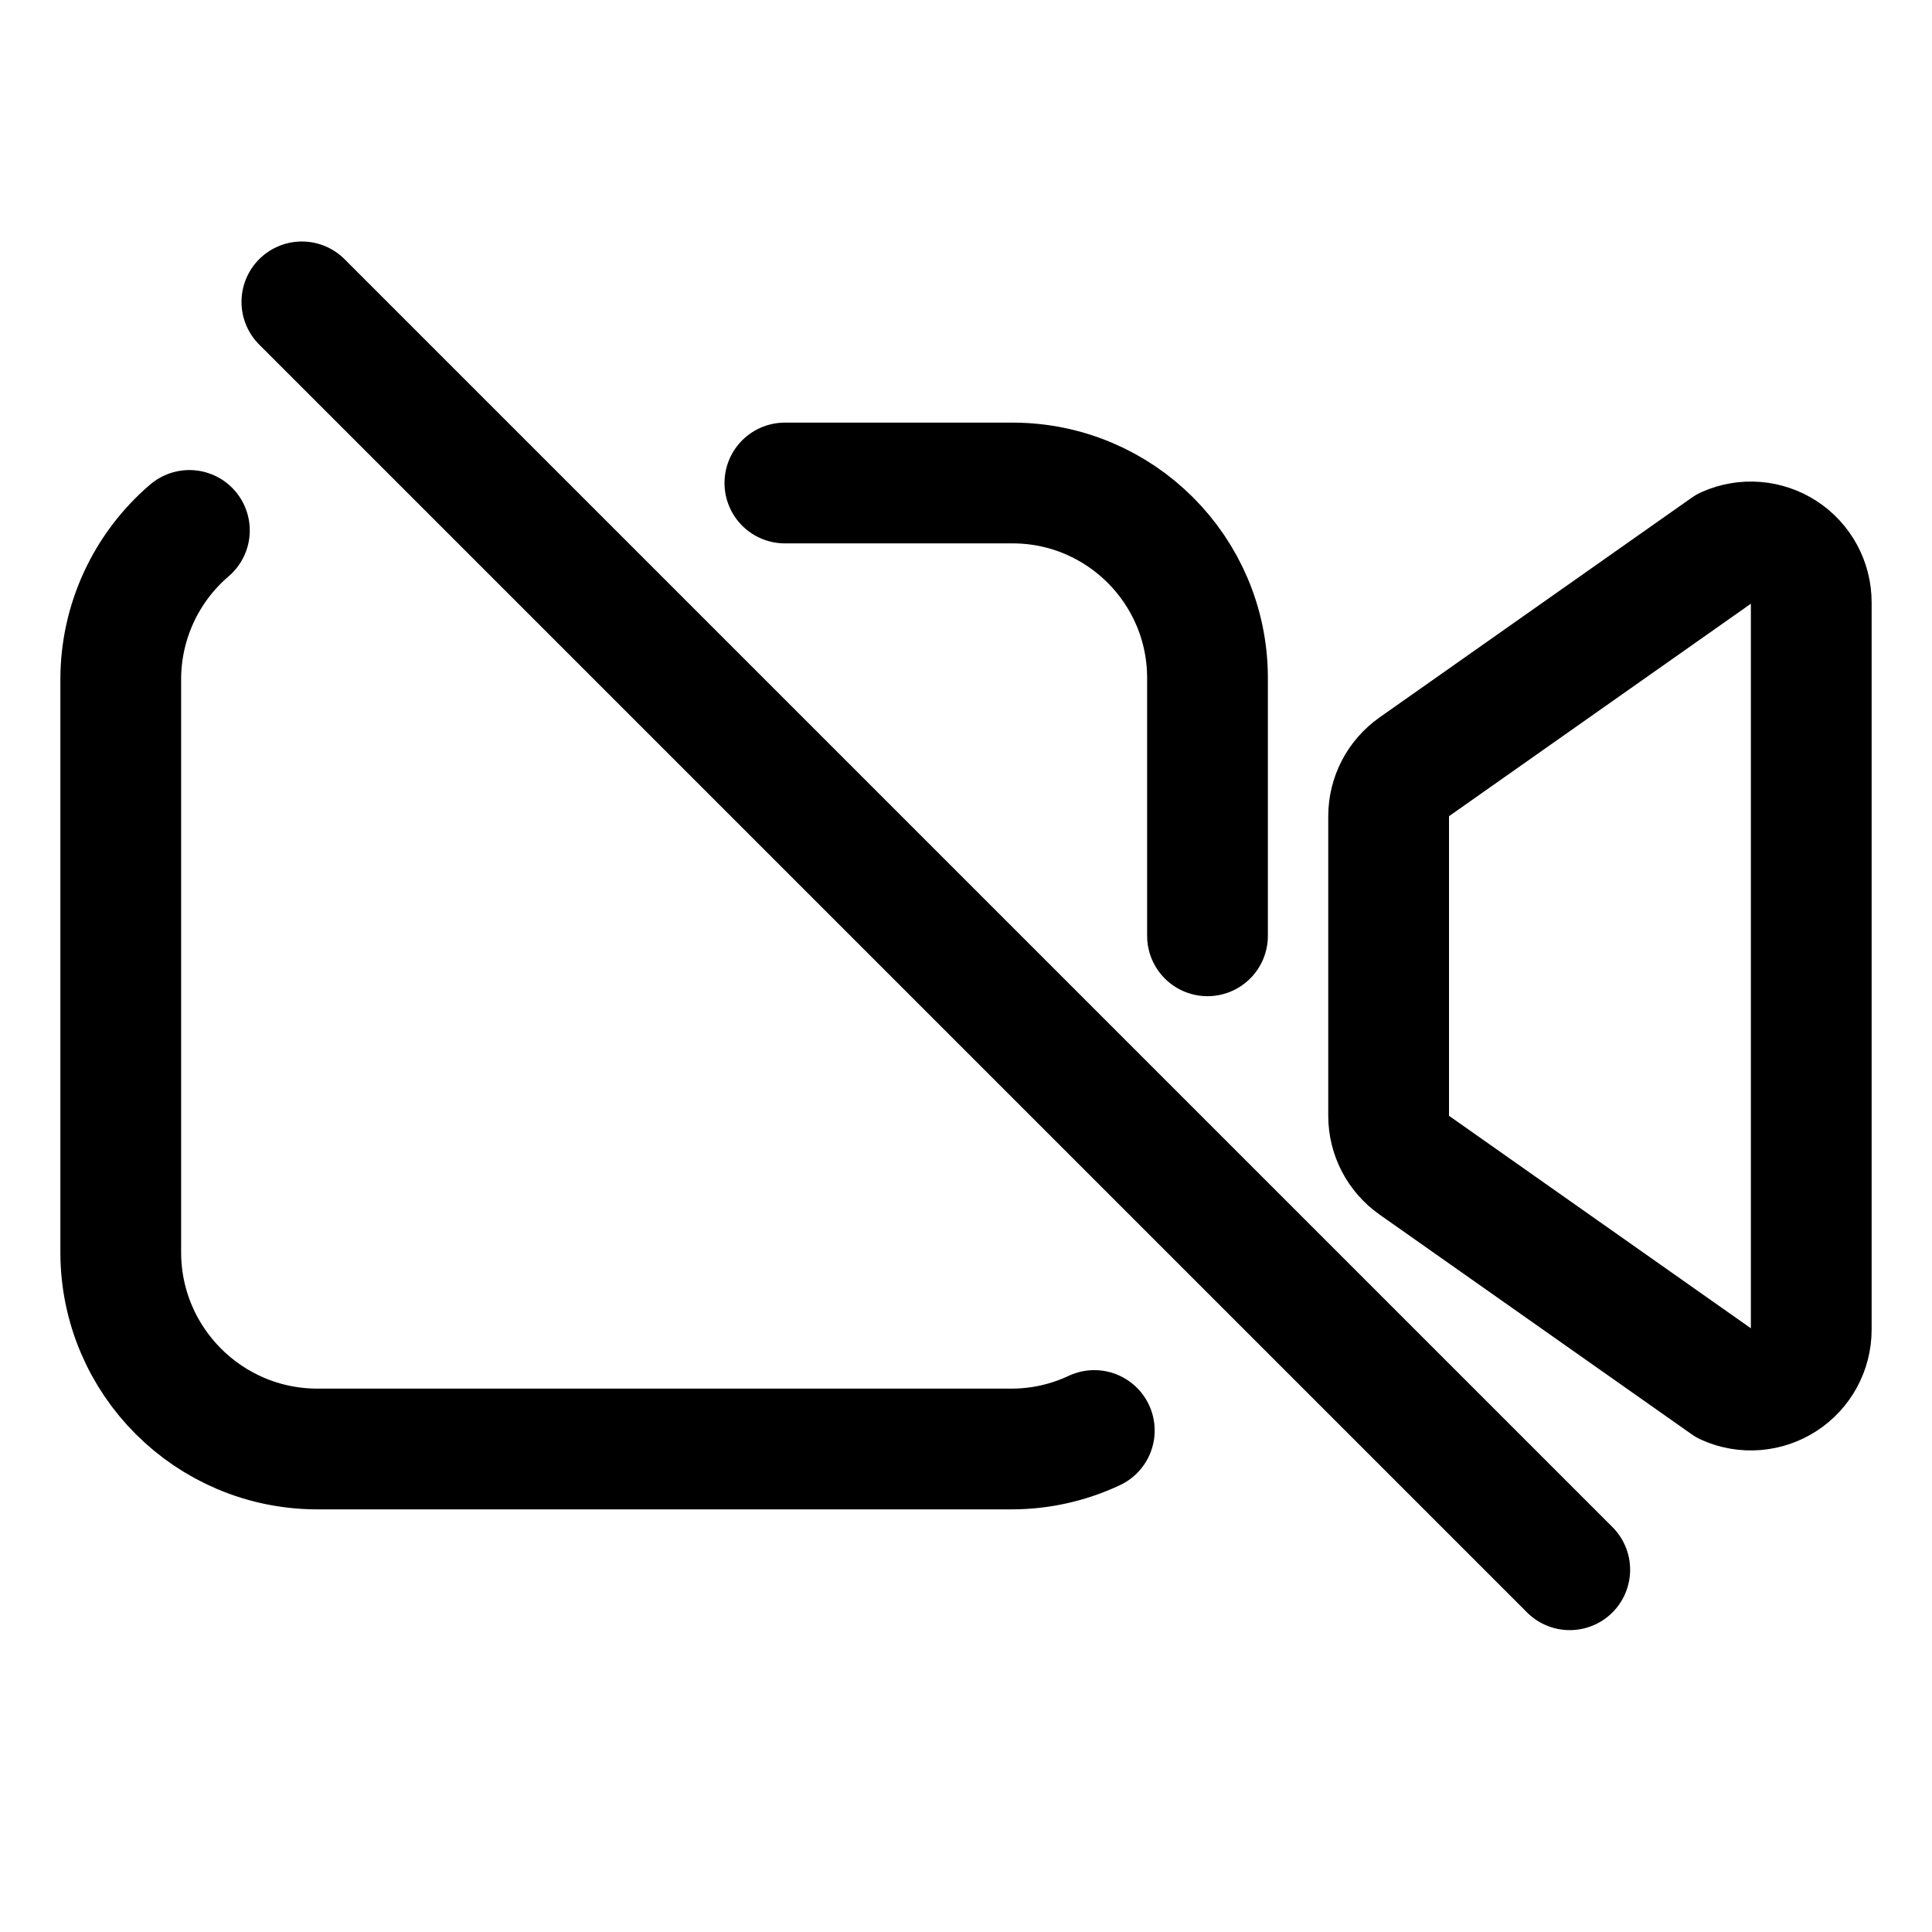
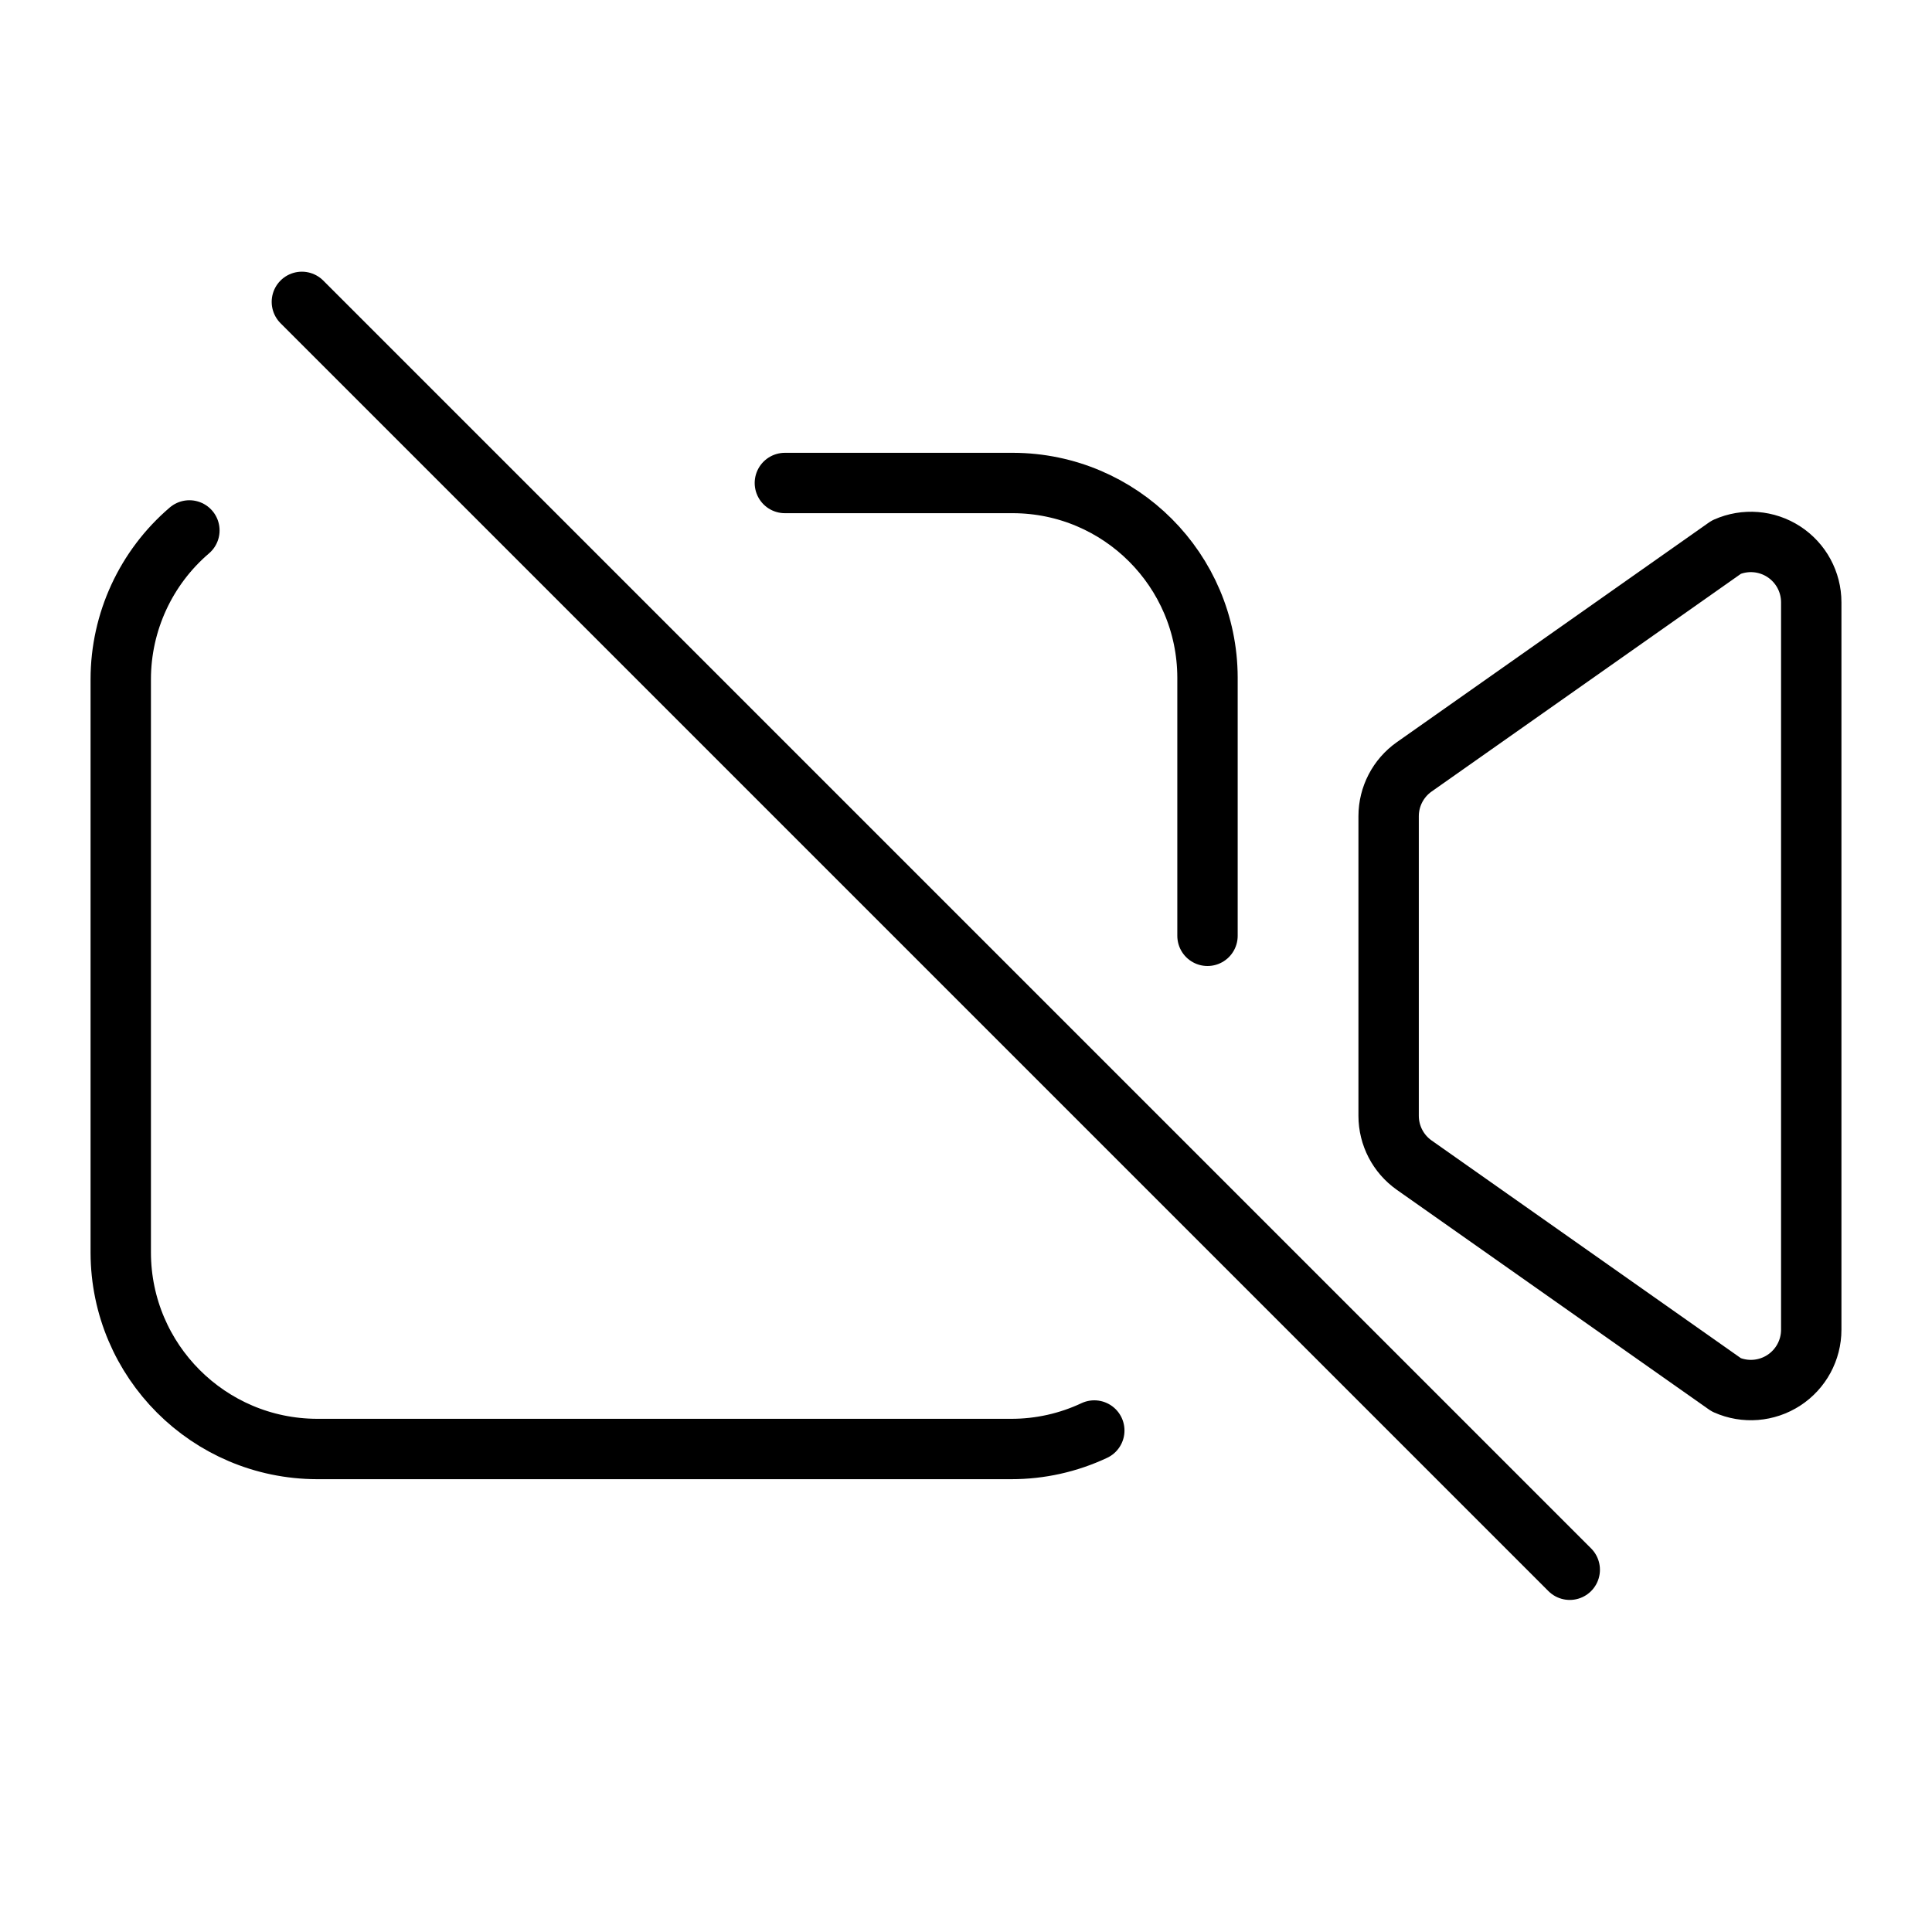
<svg xmlns="http://www.w3.org/2000/svg" viewBox="0 0 512 512">
-   <path fill="none" stroke="#000" stroke-linecap="round" stroke-width="32" stroke-linejoin="round" d="M374.79,308.78,457.5,367A16,16,0,0,0,480,352.38V159.62A16,16,0,0,0,457.5,145l-82.71,58.22A16,16,0,0,0,368,216.3v79.4A16,16,0,0,0,374.79,308.78Z" />
-   <path fill="none" stroke="#000" stroke-linecap="round" stroke-width="32" stroke-miterlimit="10" d="M50.19,140.57A51.94,51.94,0,0,0,32,180V332a52.15,52.15,0,0,0,52,52H268a51.6,51.6,0,0,0,22-4.9" />
-   <path fill="none" stroke="#000" stroke-linecap="round" stroke-width="32" stroke-miterlimit="10" d="M208,128h60.48A51.68,51.68,0,0,1,320,179.52V248" />
-   <line fill="none" stroke="#000" stroke-linecap="round" stroke-width="32" stroke-miterlimit="10" x1="416" y1="416" x2="80" y2="80" />
+   <path fill="none" stroke="#000" stroke-linecap="round" stroke-width="16" stroke-linejoin="round" d="M374.79,308.78,457.5,367A16,16,0,0,0,480,352.38V159.62A16,16,0,0,0,457.5,145l-82.71,58.22A16,16,0,0,0,368,216.3v79.4A16,16,0,0,0,374.79,308.78Z" />
+   <path fill="none" stroke="#000" stroke-linecap="round" stroke-width="16" stroke-miterlimit="10" d="M50.19,140.57A51.94,51.94,0,0,0,32,180V332a52.15,52.15,0,0,0,52,52H268a51.6,51.6,0,0,0,22-4.9" />
+   <path fill="none" stroke="#000" stroke-linecap="round" stroke-width="16" stroke-miterlimit="10" d="M208,128h60.48A51.68,51.68,0,0,1,320,179.52V248" />
+   <line fill="none" stroke="#000" stroke-linecap="round" stroke-width="16" stroke-miterlimit="10" x1="416" y1="416" x2="80" y2="80" />
</svg>
